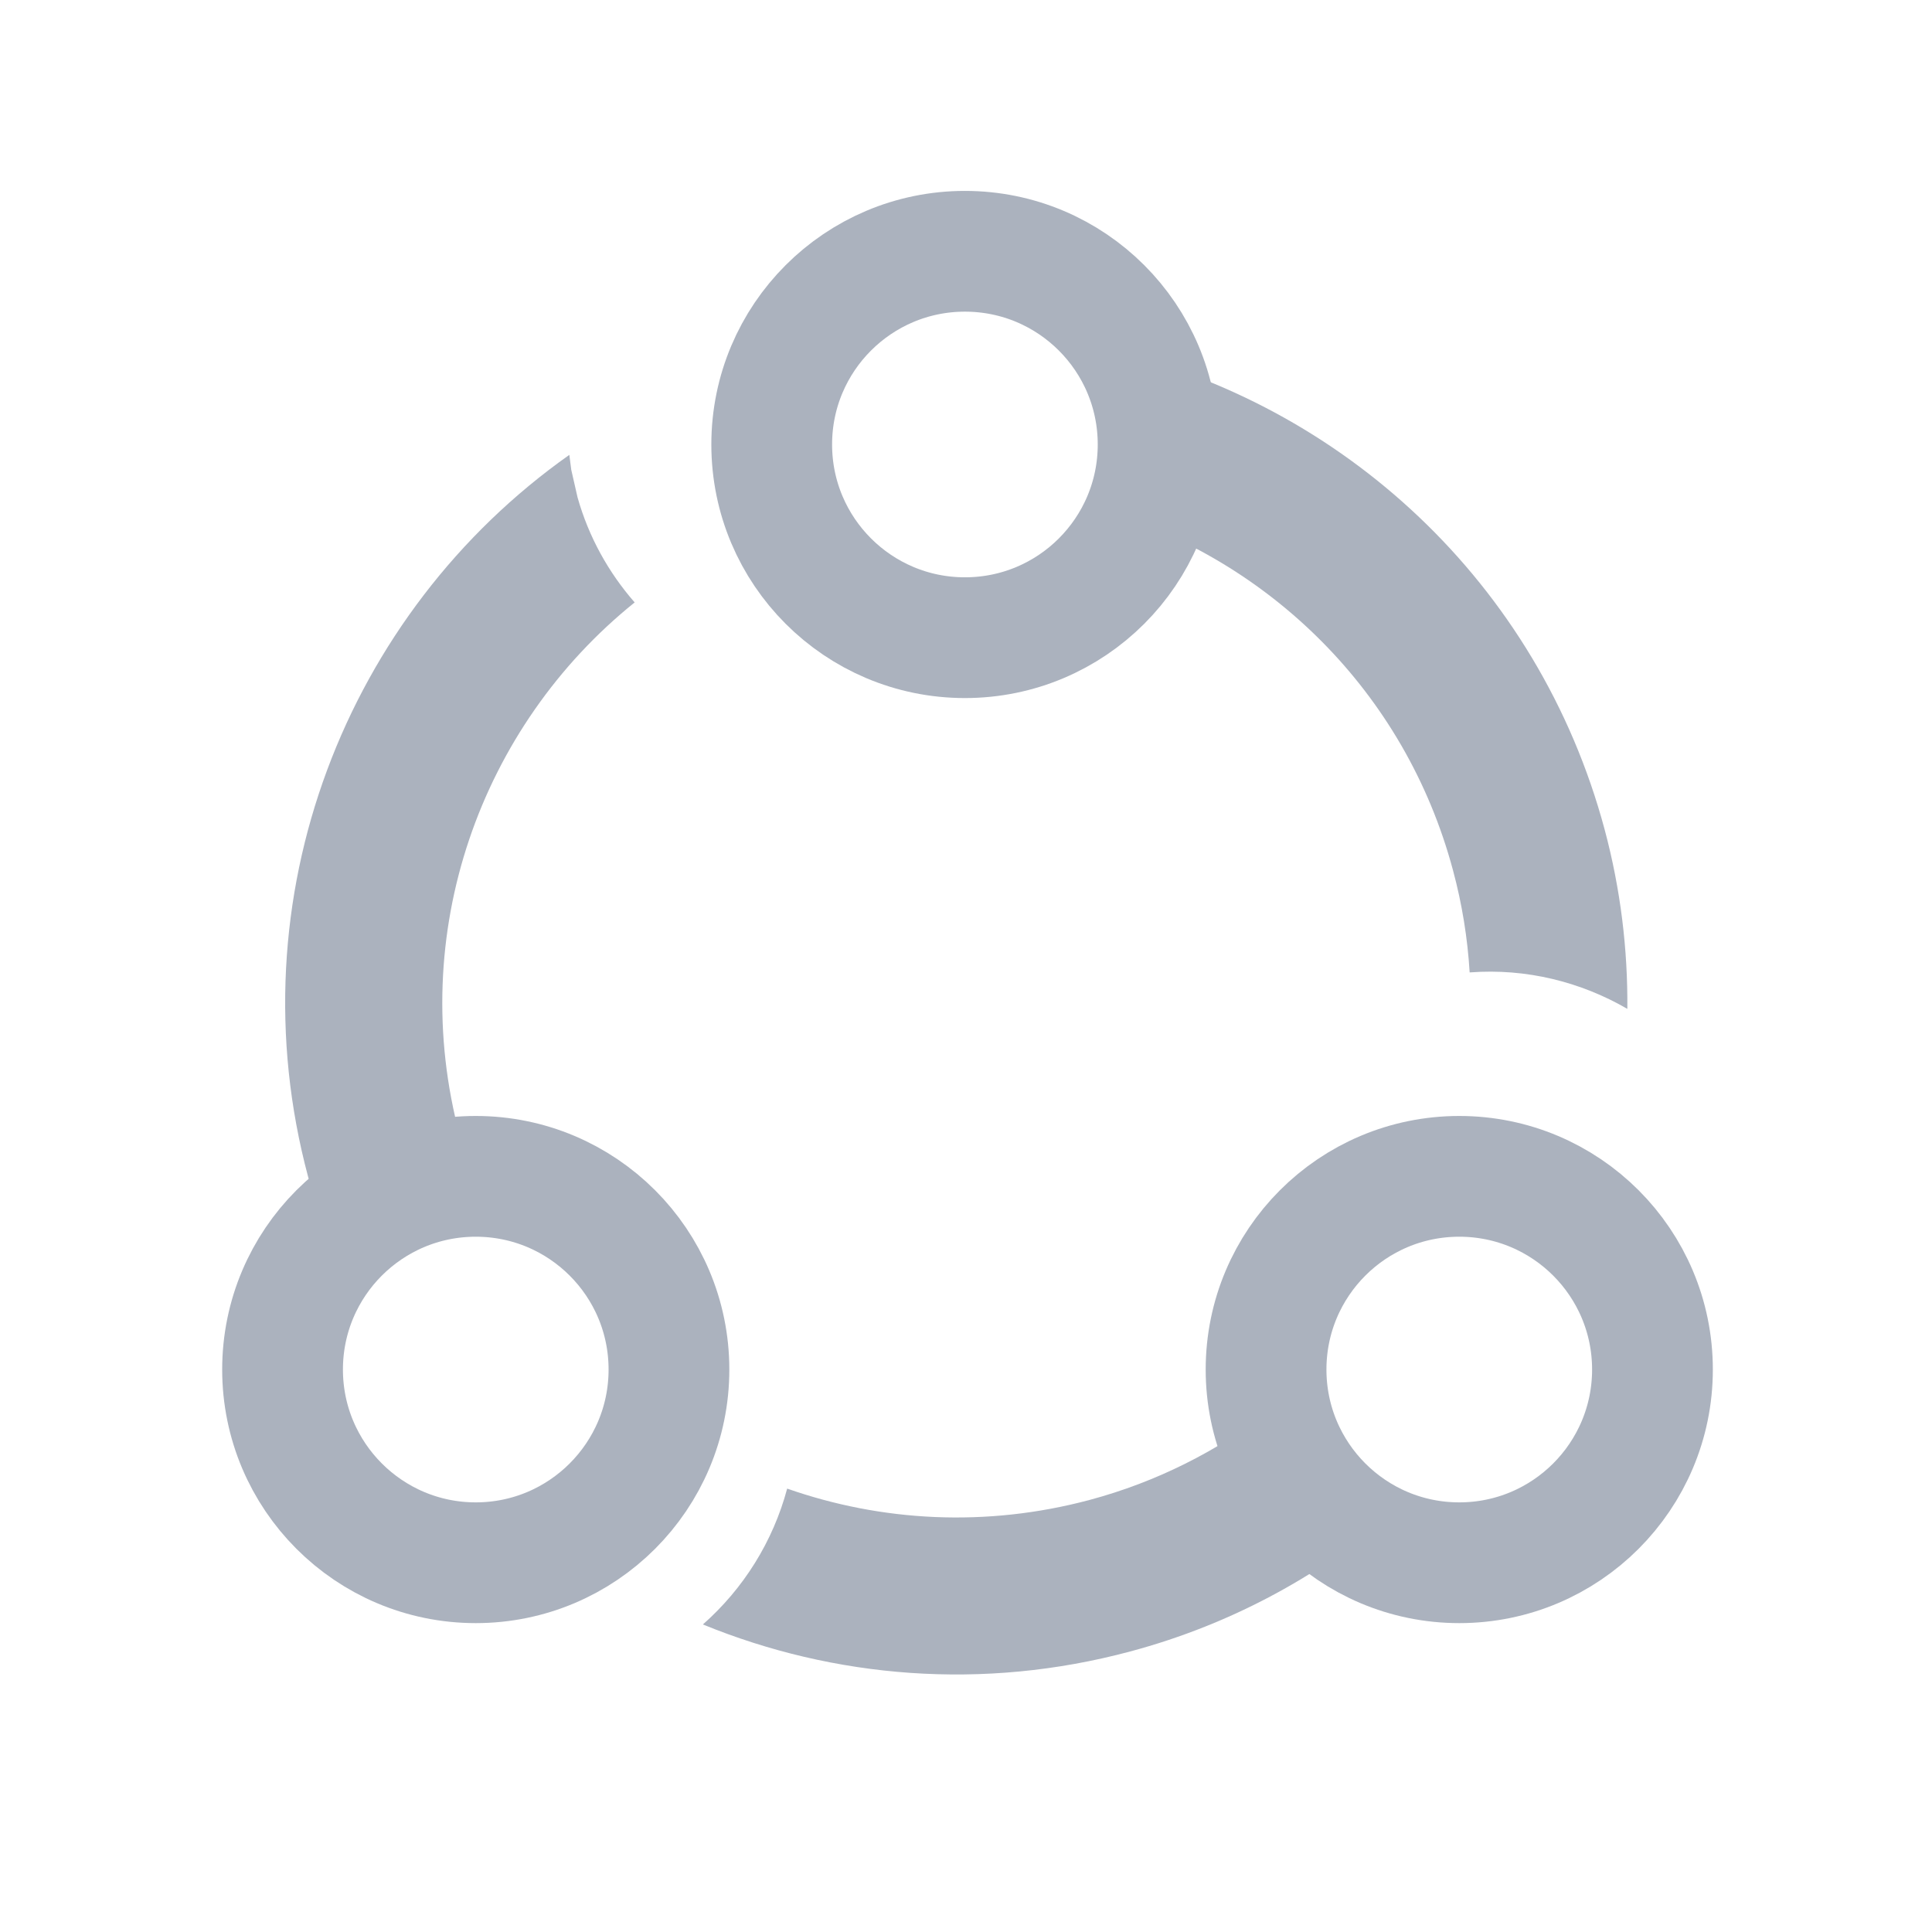
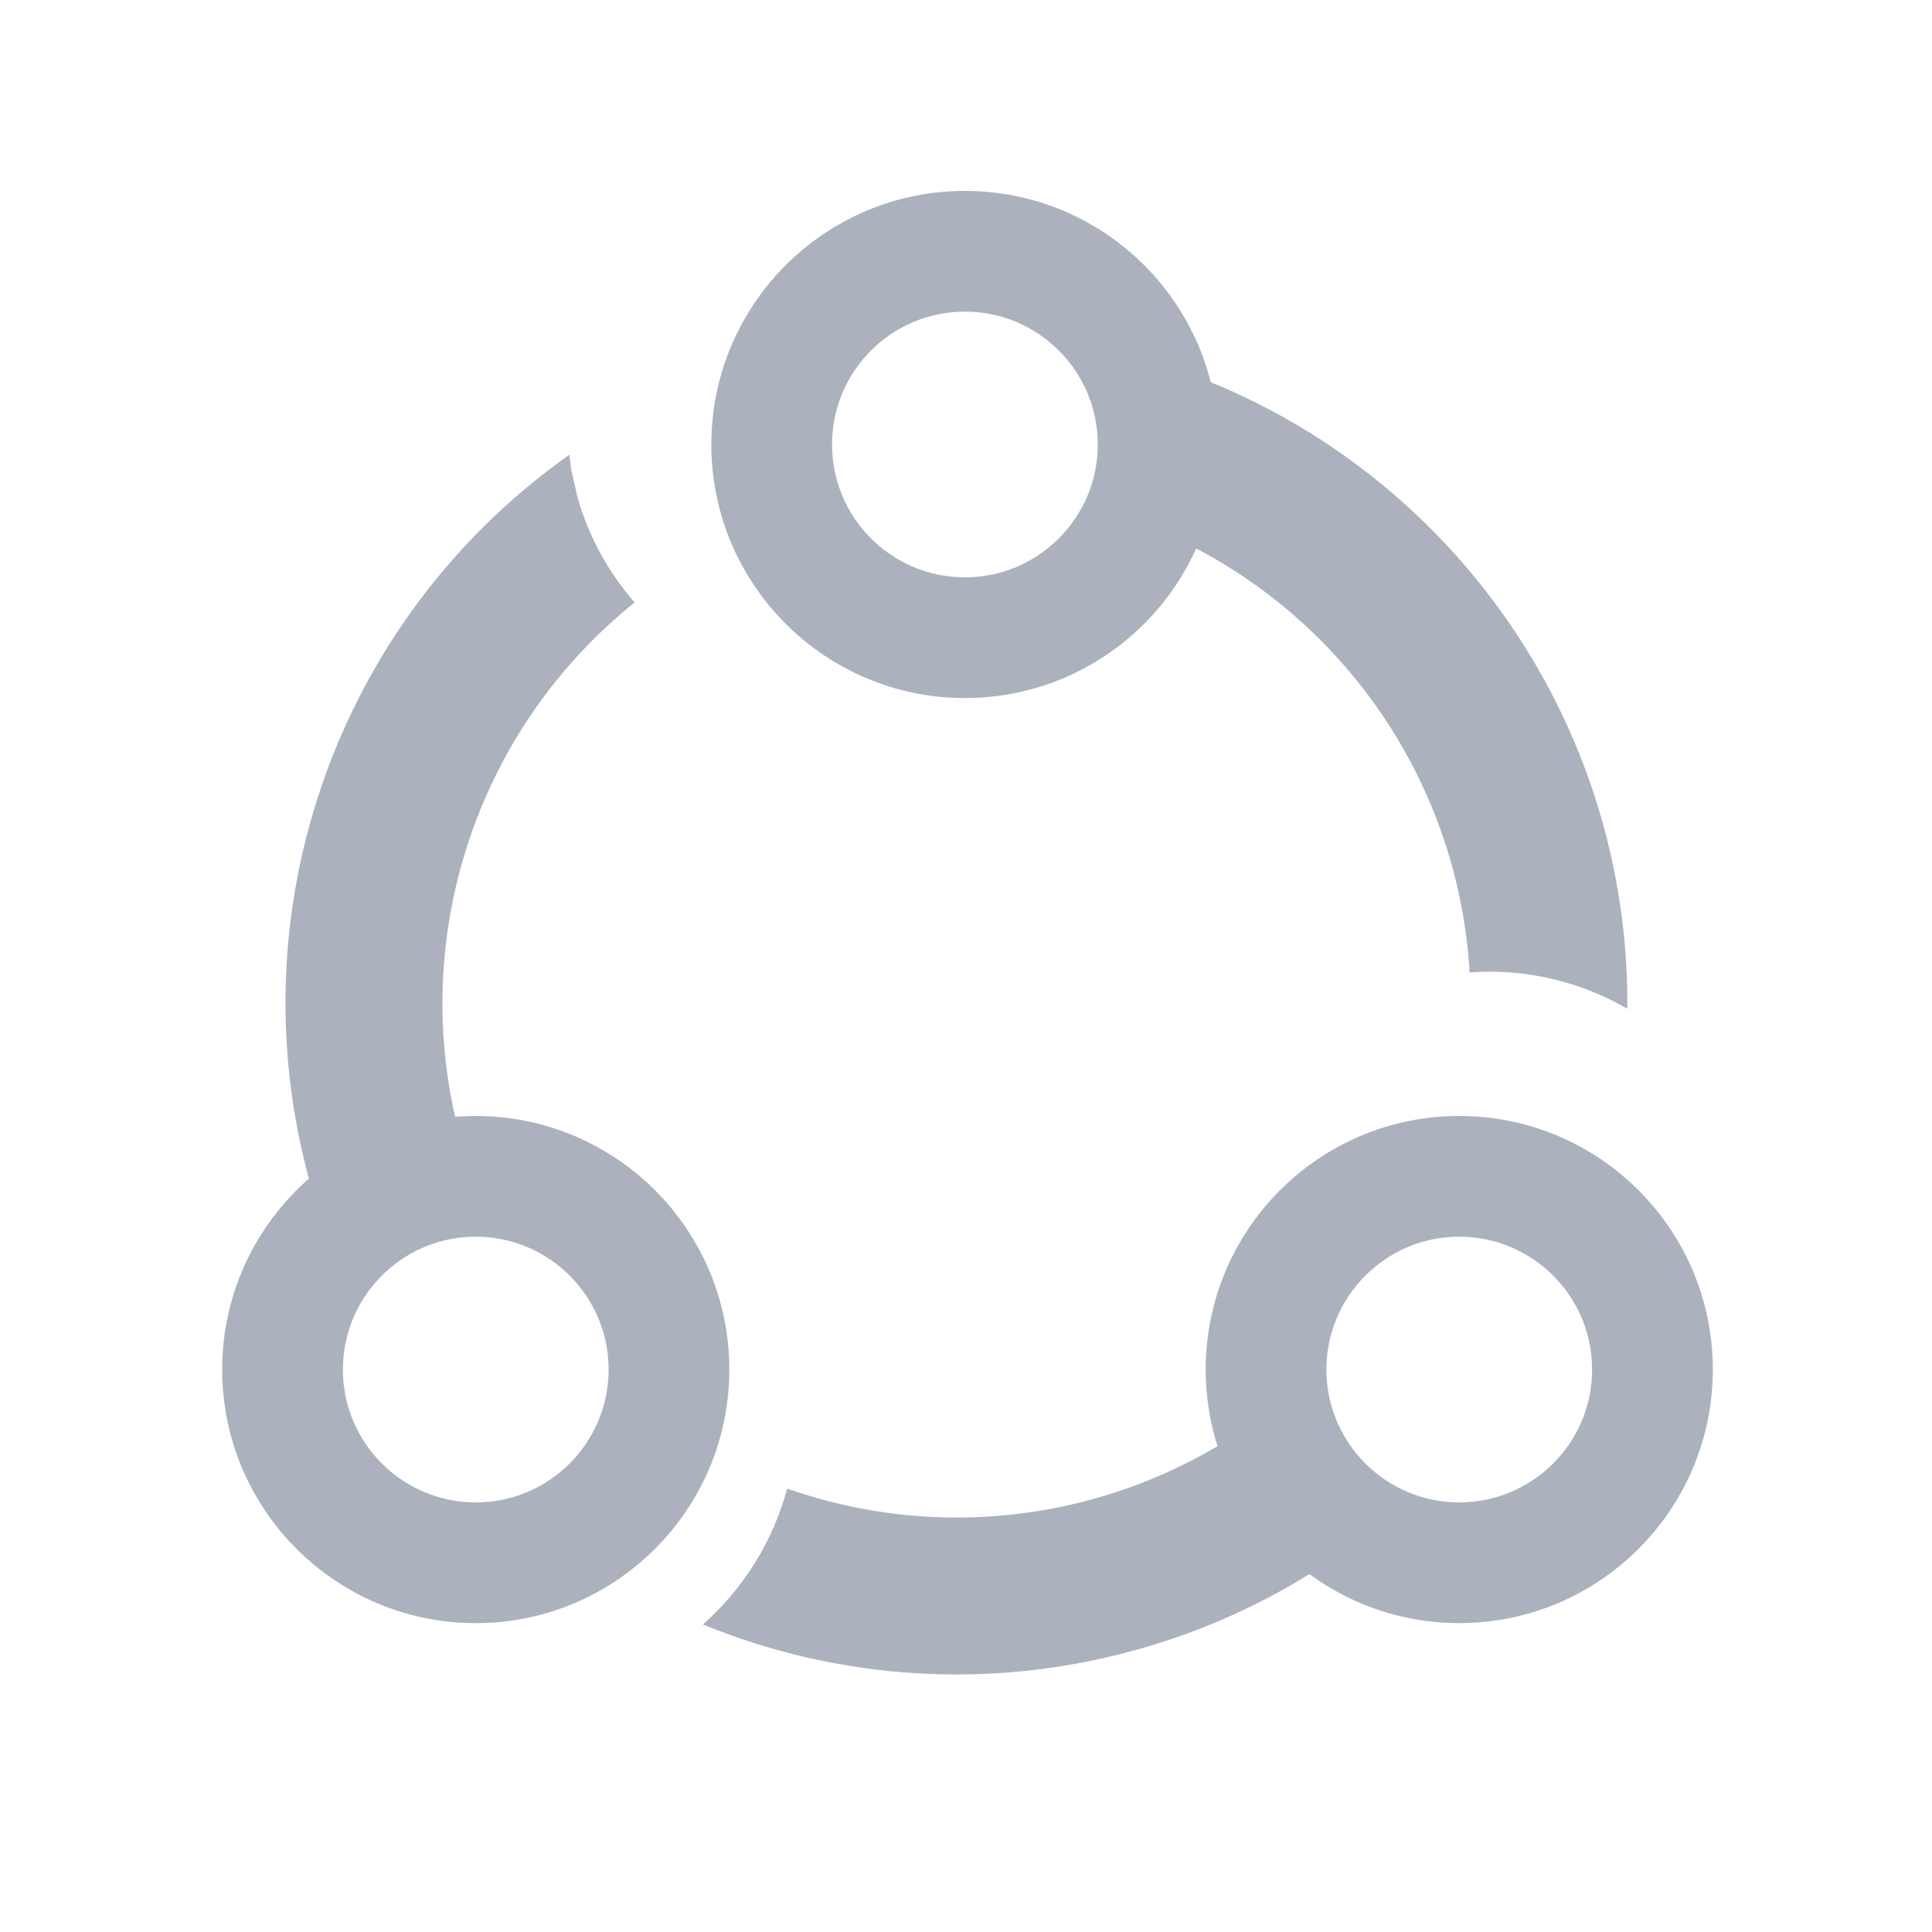
- <svg xmlns="http://www.w3.org/2000/svg" width="16" height="16" viewBox="0 0 16 16" fill="none" aria-hidden="true" stroke-width="1">
-   <path d="M6.519 12.328C7.298 12.601 8.165 12.651 9.023 12.422C9.579 12.273 10.078 12.018 10.509 11.689C10.782 12.056 11.161 12.33 11.591 12.48C10.969 13.029 10.215 13.448 9.359 13.677C8.139 14.004 6.906 13.897 5.821 13.453C6.158 13.156 6.402 12.765 6.519 12.328ZM9.176 2.894C11.11 3.344 12.739 4.819 13.289 6.87C13.422 7.367 13.481 7.865 13.477 8.355C13.092 8.132 12.642 8.018 12.174 8.053L12.171 8.053C12.154 7.772 12.109 7.489 12.033 7.207C11.636 5.725 10.505 4.637 9.135 4.228C9.256 3.877 9.292 3.491 9.223 3.099C9.211 3.029 9.195 2.961 9.176 2.894ZM4.731 3.891L4.783 4.119C4.876 4.449 5.041 4.743 5.256 4.989C3.981 6.014 3.358 7.729 3.809 9.411C3.818 9.446 3.829 9.48 3.839 9.515C3.382 9.613 2.985 9.841 2.681 10.156C2.634 10.022 2.59 9.886 2.552 9.747C1.933 7.435 2.867 5.072 4.715 3.767L4.731 3.891Z" fill="#ABB2BE" />
-   <path d="M7.991 5.281C8.875 5.281 9.591 4.565 9.591 3.681C9.591 2.797 8.875 2.081 7.991 2.081C7.108 2.081 6.391 2.797 6.391 3.681C6.391 4.565 7.108 5.281 7.991 5.281Z" stroke="#ABB2BE" />
-   <path d="M3.94 12.942C4.824 12.942 5.54 12.225 5.54 11.342C5.54 10.458 4.824 9.742 3.94 9.742C3.056 9.742 2.34 10.458 2.34 11.342C2.34 12.225 3.056 12.942 3.94 12.942Z" stroke="#ABB2BE" />
-   <path d="M12.085 12.942C12.969 12.942 13.685 12.225 13.685 11.342C13.685 10.458 12.969 9.742 12.085 9.742C11.201 9.742 10.485 10.458 10.485 11.342C10.485 12.225 11.201 12.942 12.085 12.942Z" stroke="#ABB2BE" />
+ <svg xmlns="http://www.w3.org/2000/svg" width="16" height="16" fill="none" stroke-width="1" aria-hidden="true" viewBox="0 0 16 16">
+   <path fill="#ABB2BE" d="M6.519 12.328a4.24 4.24 0 0 0 3.99-.64 2.3 2.3 0 0 0 1.082.792 5.5 5.5 0 0 1-2.232 1.197 5.53 5.53 0 0 1-3.538-.224 2.3 2.3 0 0 0 .698-1.125m2.657-9.434a5.56 5.56 0 0 1 4.301 5.46 2.27 2.27 0 0 0-1.303-.301h-.003a4.25 4.25 0 0 0-3.036-3.824 2.27 2.27 0 0 0 .041-1.335m-4.445.997.052.228c.093.33.258.624.473.87a4.26 4.26 0 0 0-1.447 4.422l.03.104a2.27 2.27 0 0 0-1.158.64 5.56 5.56 0 0 1 2.034-6.389z" />
+   <path stroke="#ABB2BE" d="M7.991 5.281a1.6 1.6 0 1 0 0-3.2 1.6 1.6 0 0 0 0 3.2ZM3.94 12.942a1.6 1.6 0 1 0 0-3.2 1.6 1.6 0 0 0 0 3.2Zm8.145 0a1.6 1.6 0 1 0 0-3.2 1.6 1.6 0 0 0 0 3.2Z" />
</svg>
